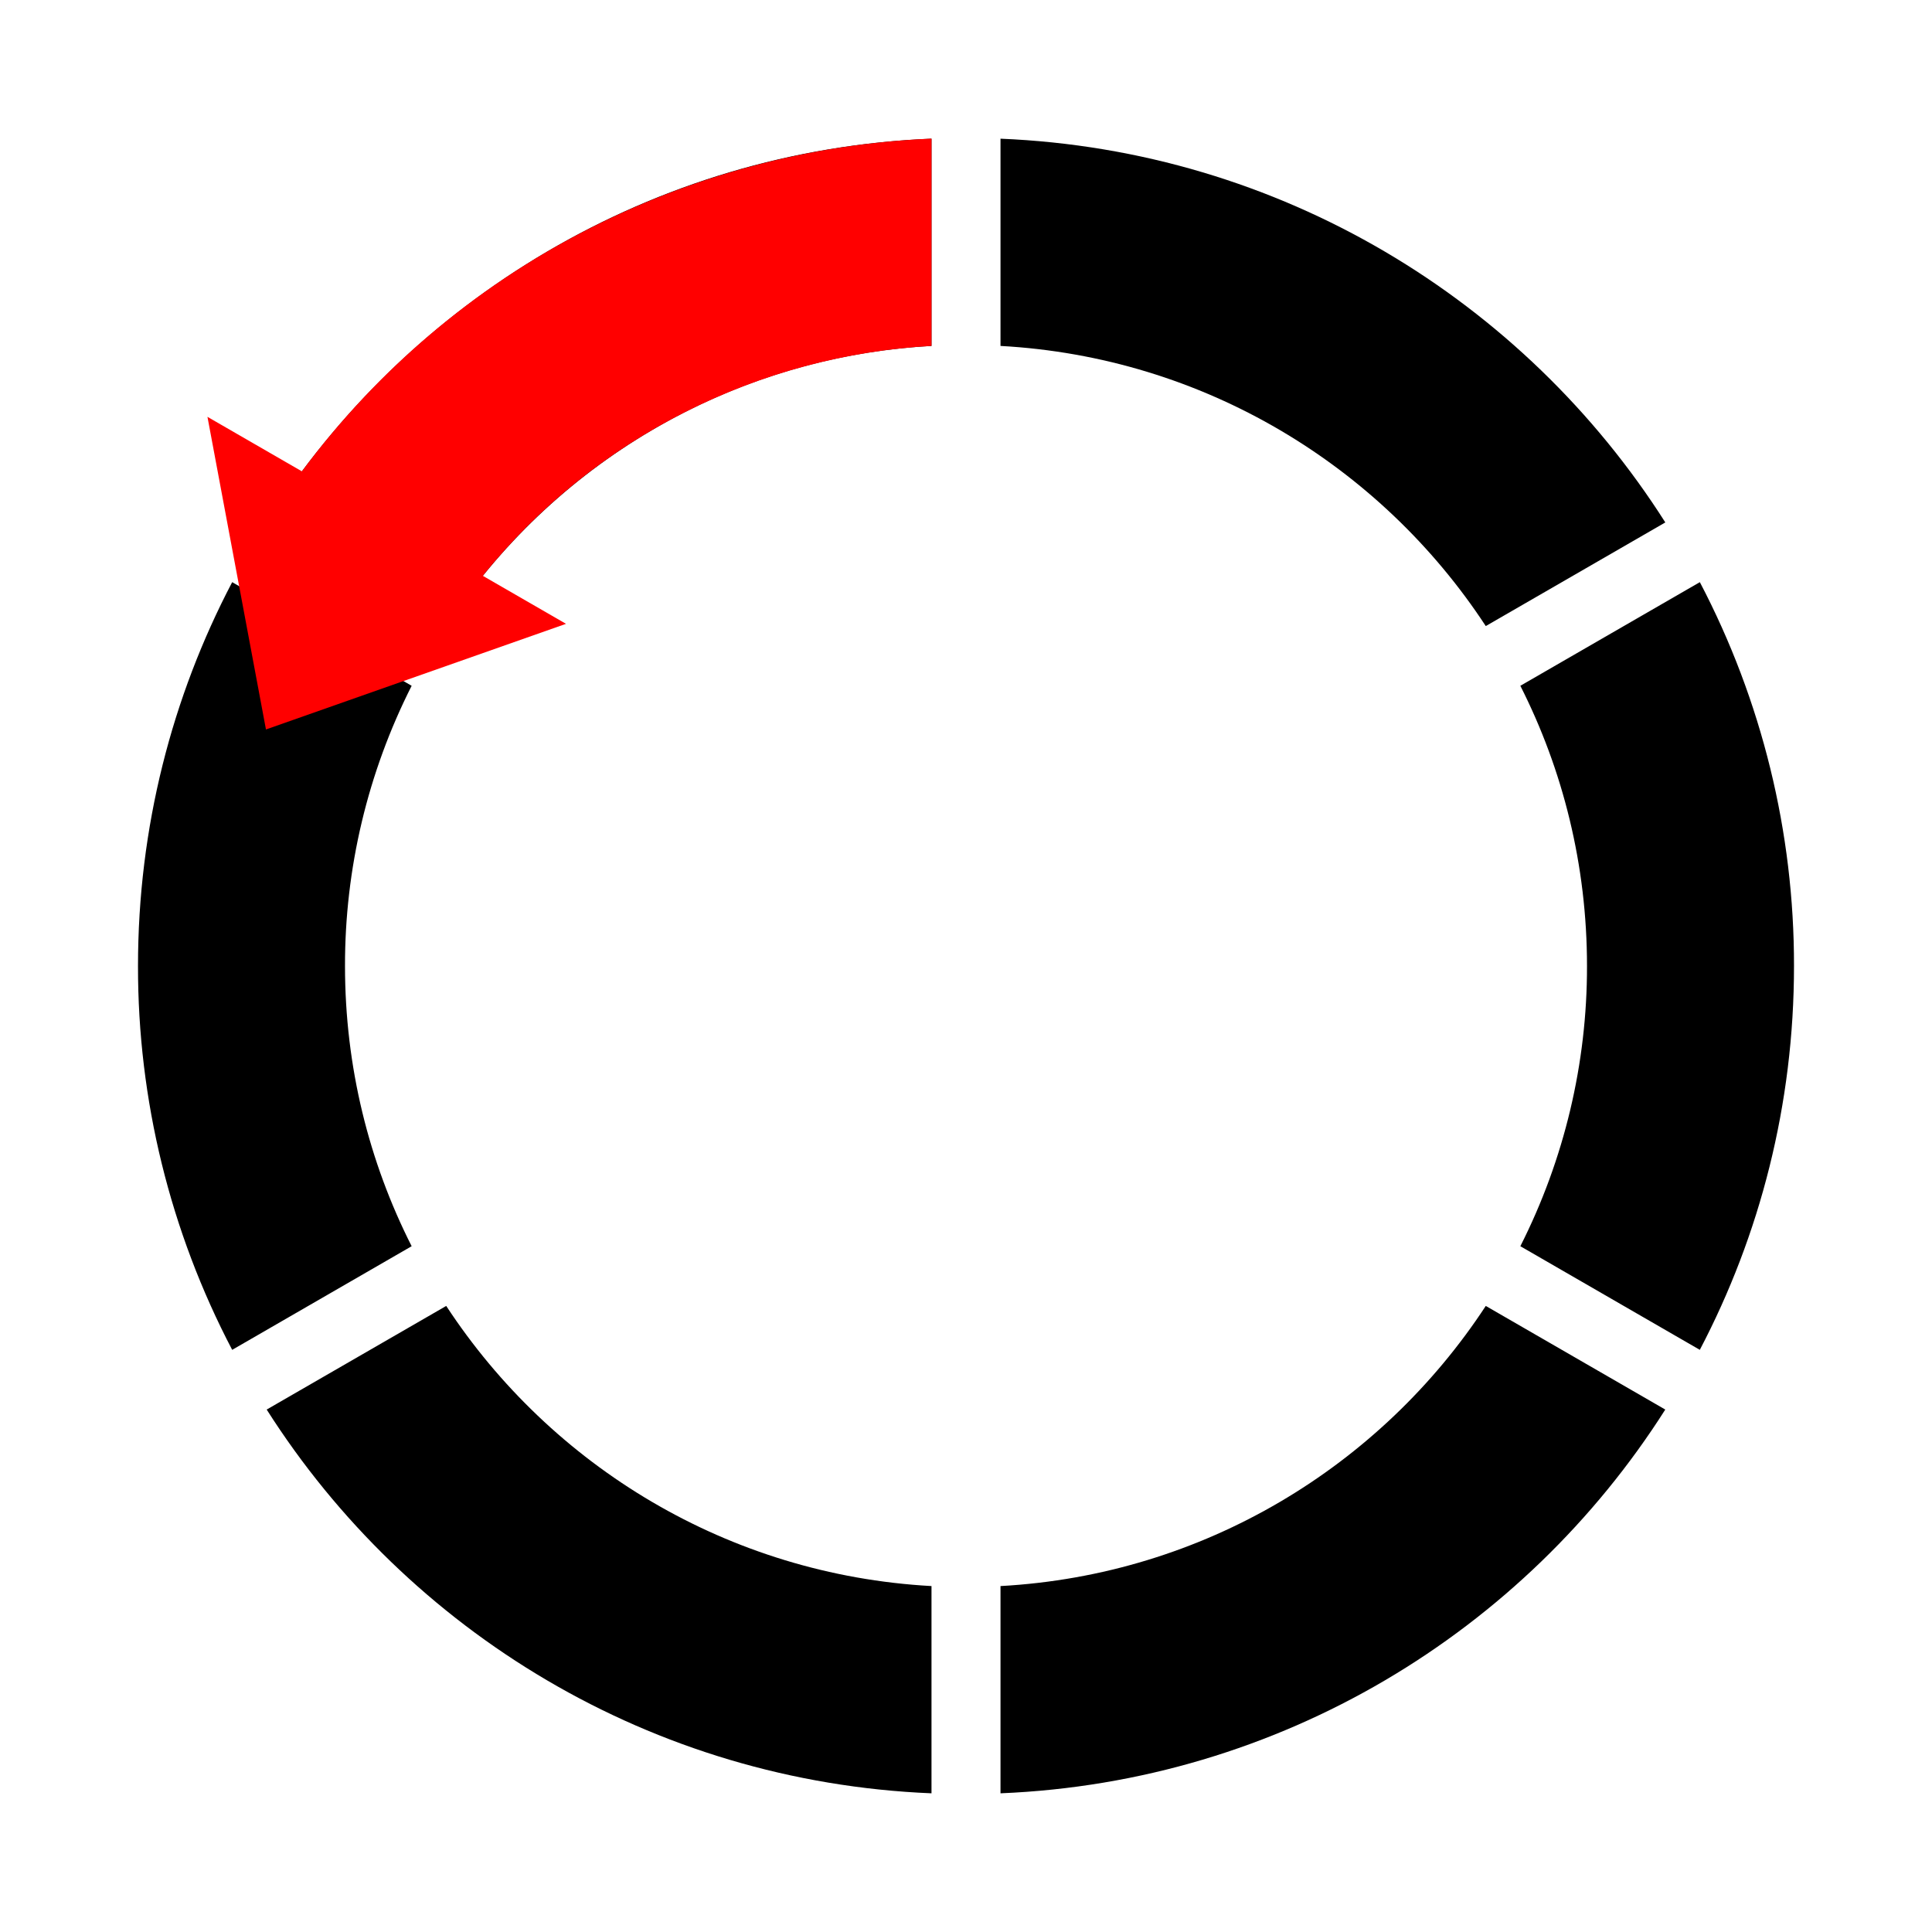
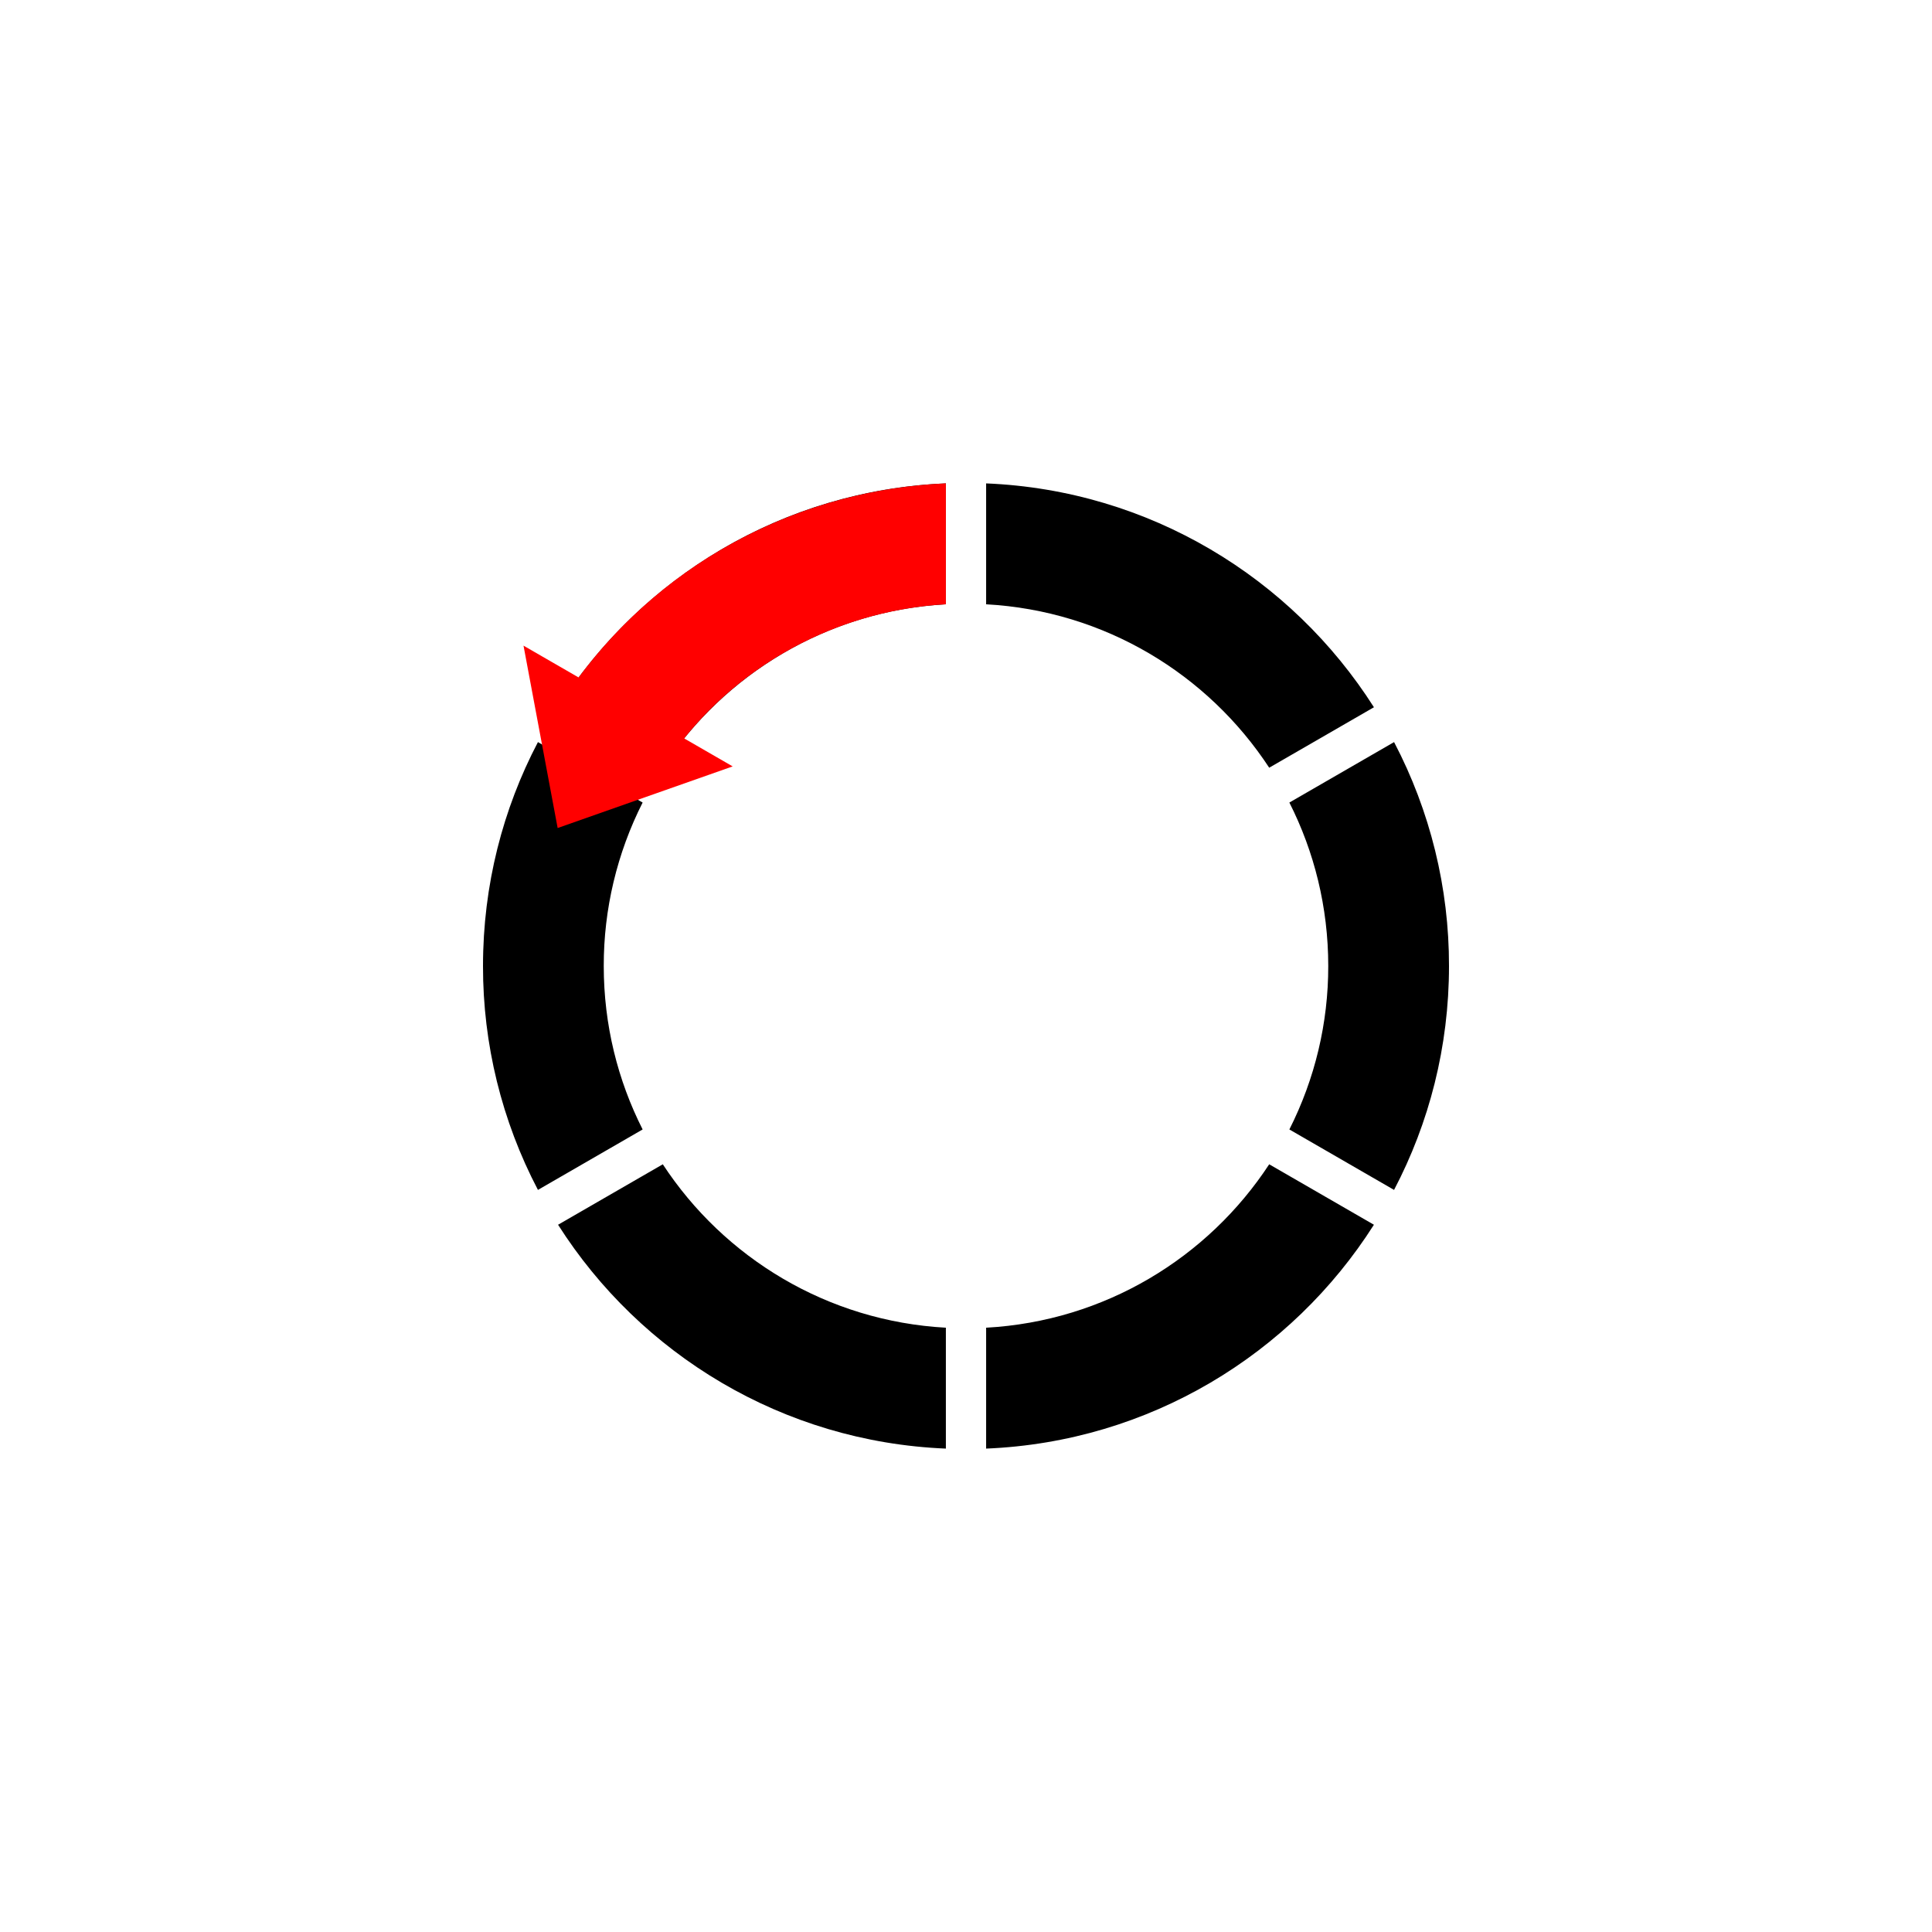
- <svg xmlns="http://www.w3.org/2000/svg" width="56" height="56" viewBox="0 0 56 56">
+ <svg xmlns="http://www.w3.org/2000/svg" width="96" height="96" viewBox="-20 -20 96 96">
  <g fill="none" fill-rule="evenodd">
    <circle cx="28" cy="28" r="28" />
    <path fill="black" fill-rule="nonzero" d="M29 51.98v-6.007c5.888-.323 11.022-3.475 14.066-8.12l5.203 3.004C44.18 47.292 37.11 51.647 29 51.98zm-2 0c-8.108-.333-15.179-4.688-19.27-11.123l5.204-3.004c3.044 4.645 8.178 7.797 14.066 8.12v6.007zm0-47.96v6.007c-5.888.323-11.022 3.475-14.066 8.12L7.73 15.143C11.82 8.708 18.89 4.353 27 4.02zm2 0c8.108.333 15.179 4.688 19.27 11.123l-5.204 3.004c-3.044-4.645-8.178-7.797-14.066-8.12V4.02zm20.27 35.106l-5.202-3.004A17.924 17.924 0 0 0 46 28c0-2.922-.696-5.682-1.932-8.122l5.203-3.004A23.896 23.896 0 0 1 52 28c0 4.015-.986 7.8-2.73 11.126zM6.73 16.874l5.202 3.004A17.924 17.924 0 0 0 10 28c0 2.922.696 5.682 1.932 8.122L6.73 39.126A23.896 23.896 0 0 1 4 28c0-4.015.986-7.8 2.73-11.126z" />
    <path fill="red" d="M27 10.026c-4.974.281-9.75 2.62-13.006 6.664l2.412 1.392-8.697 3.062-1.696-9.062 2.737 1.58C13.164 7.722 19.95 4.318 27 4.018v6.008z" />
  </g>
</svg>
